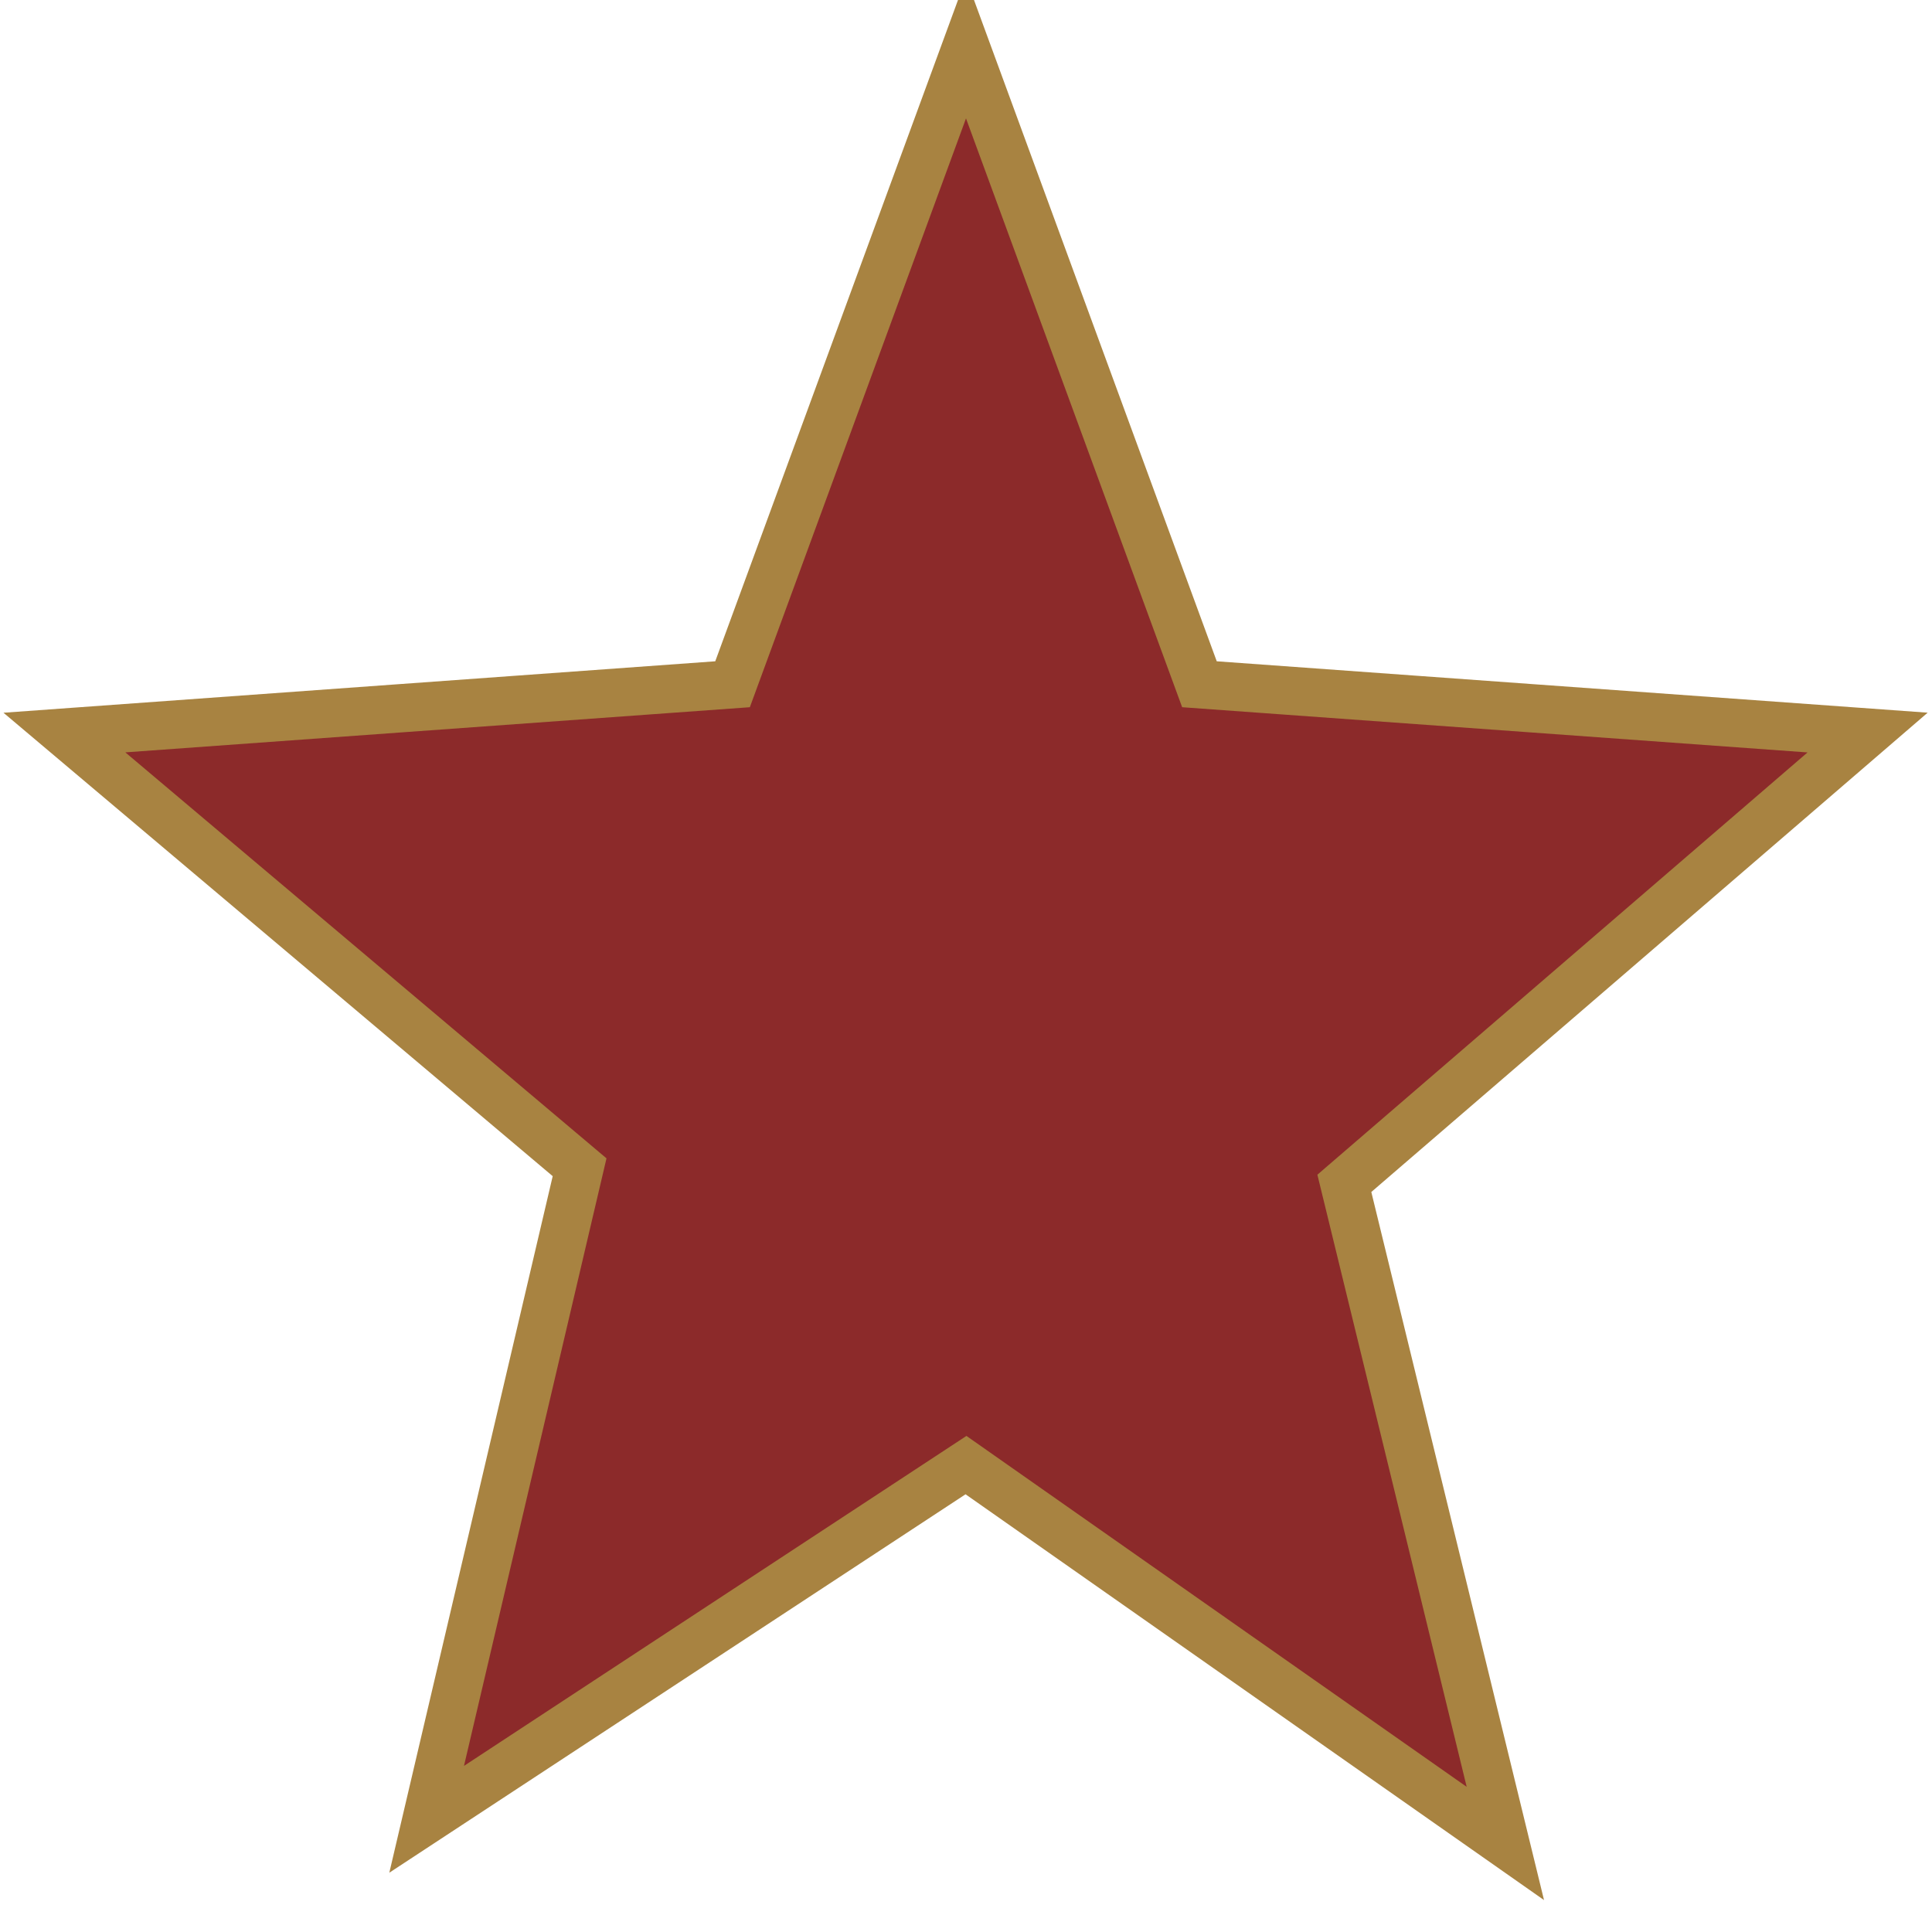
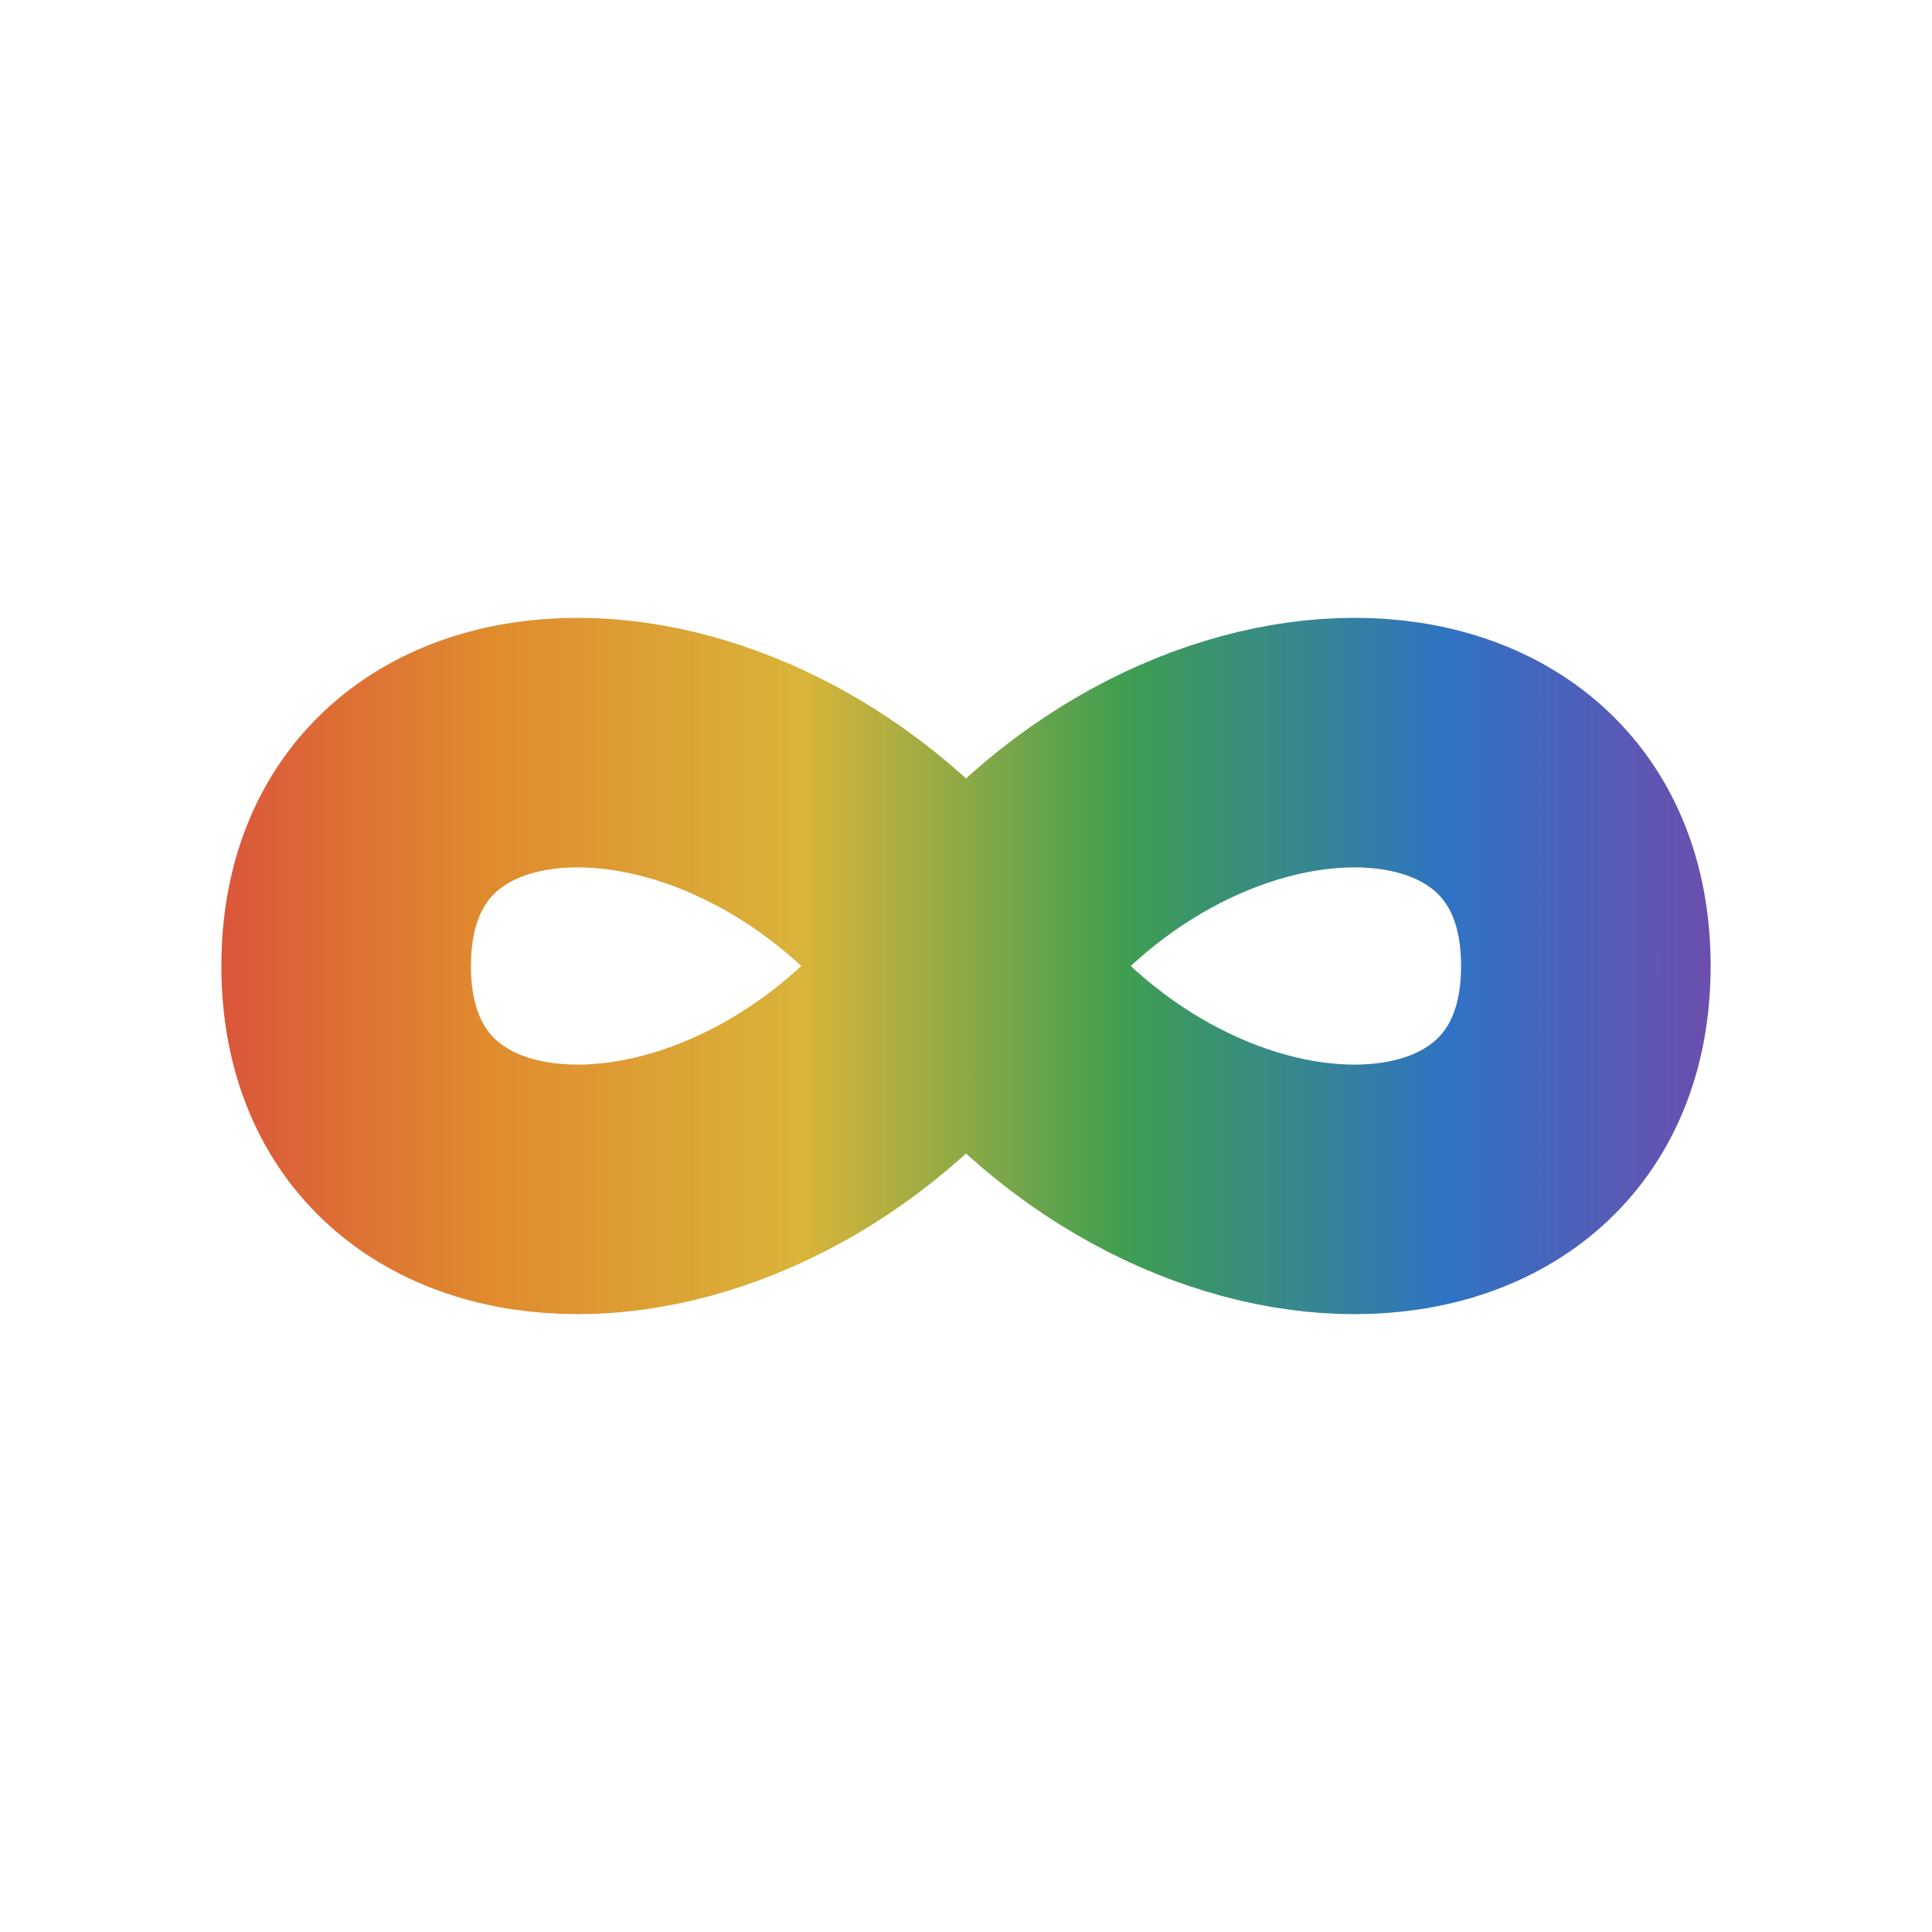
<svg xmlns="http://www.w3.org/2000/svg" viewBox="0 0 24 24">
-   <style>
-     path { fill: #8C2A2A; stroke: #A88341; stroke-width: 0.6; }
-     @media (prefers-color-scheme: dark) {
-       path { fill: #B03535; stroke: #C9A968; }
-     }
-   </style>
-   <path d="M12 0.6 L14.9 8.5 L23.2 9.1 L16.7 14.7 L18.7 22.9 L12 18.2 L5.3 22.6 L7.2 14.5 L0.8 9.1 L9.1 8.5 Z" />
+   <defs>
+     <linearGradient id="nd" x1="2" y1="12" x2="22" y2="12" gradientUnits="userSpaceOnUse">
+       <stop offset="0" stop-color="#D94A3D" />
+       <stop offset="0.2" stop-color="#E08A2E" />
+       <stop offset="0.4" stop-color="#D9B43A" />
+       <stop offset="0.6" stop-color="#3E9E51" />
+       <stop offset="0.8" stop-color="#2F73C4" />
+       <stop offset="1" stop-color="#7A45A8" />
+     </linearGradient>
+   </defs>
+   <path fill="none" stroke="url(#nd)" stroke-width="3.1" stroke-linecap="round" stroke-linejoin="round" d="M12 12 C9.4 8.3 4.3 8.3 4.3 12 C4.3 15.7 9.4 15.7 12 12 C14.6 8.3 19.7 8.3 19.7 12 C19.7 15.7 14.6 15.7 12 12 Z" />
</svg>
